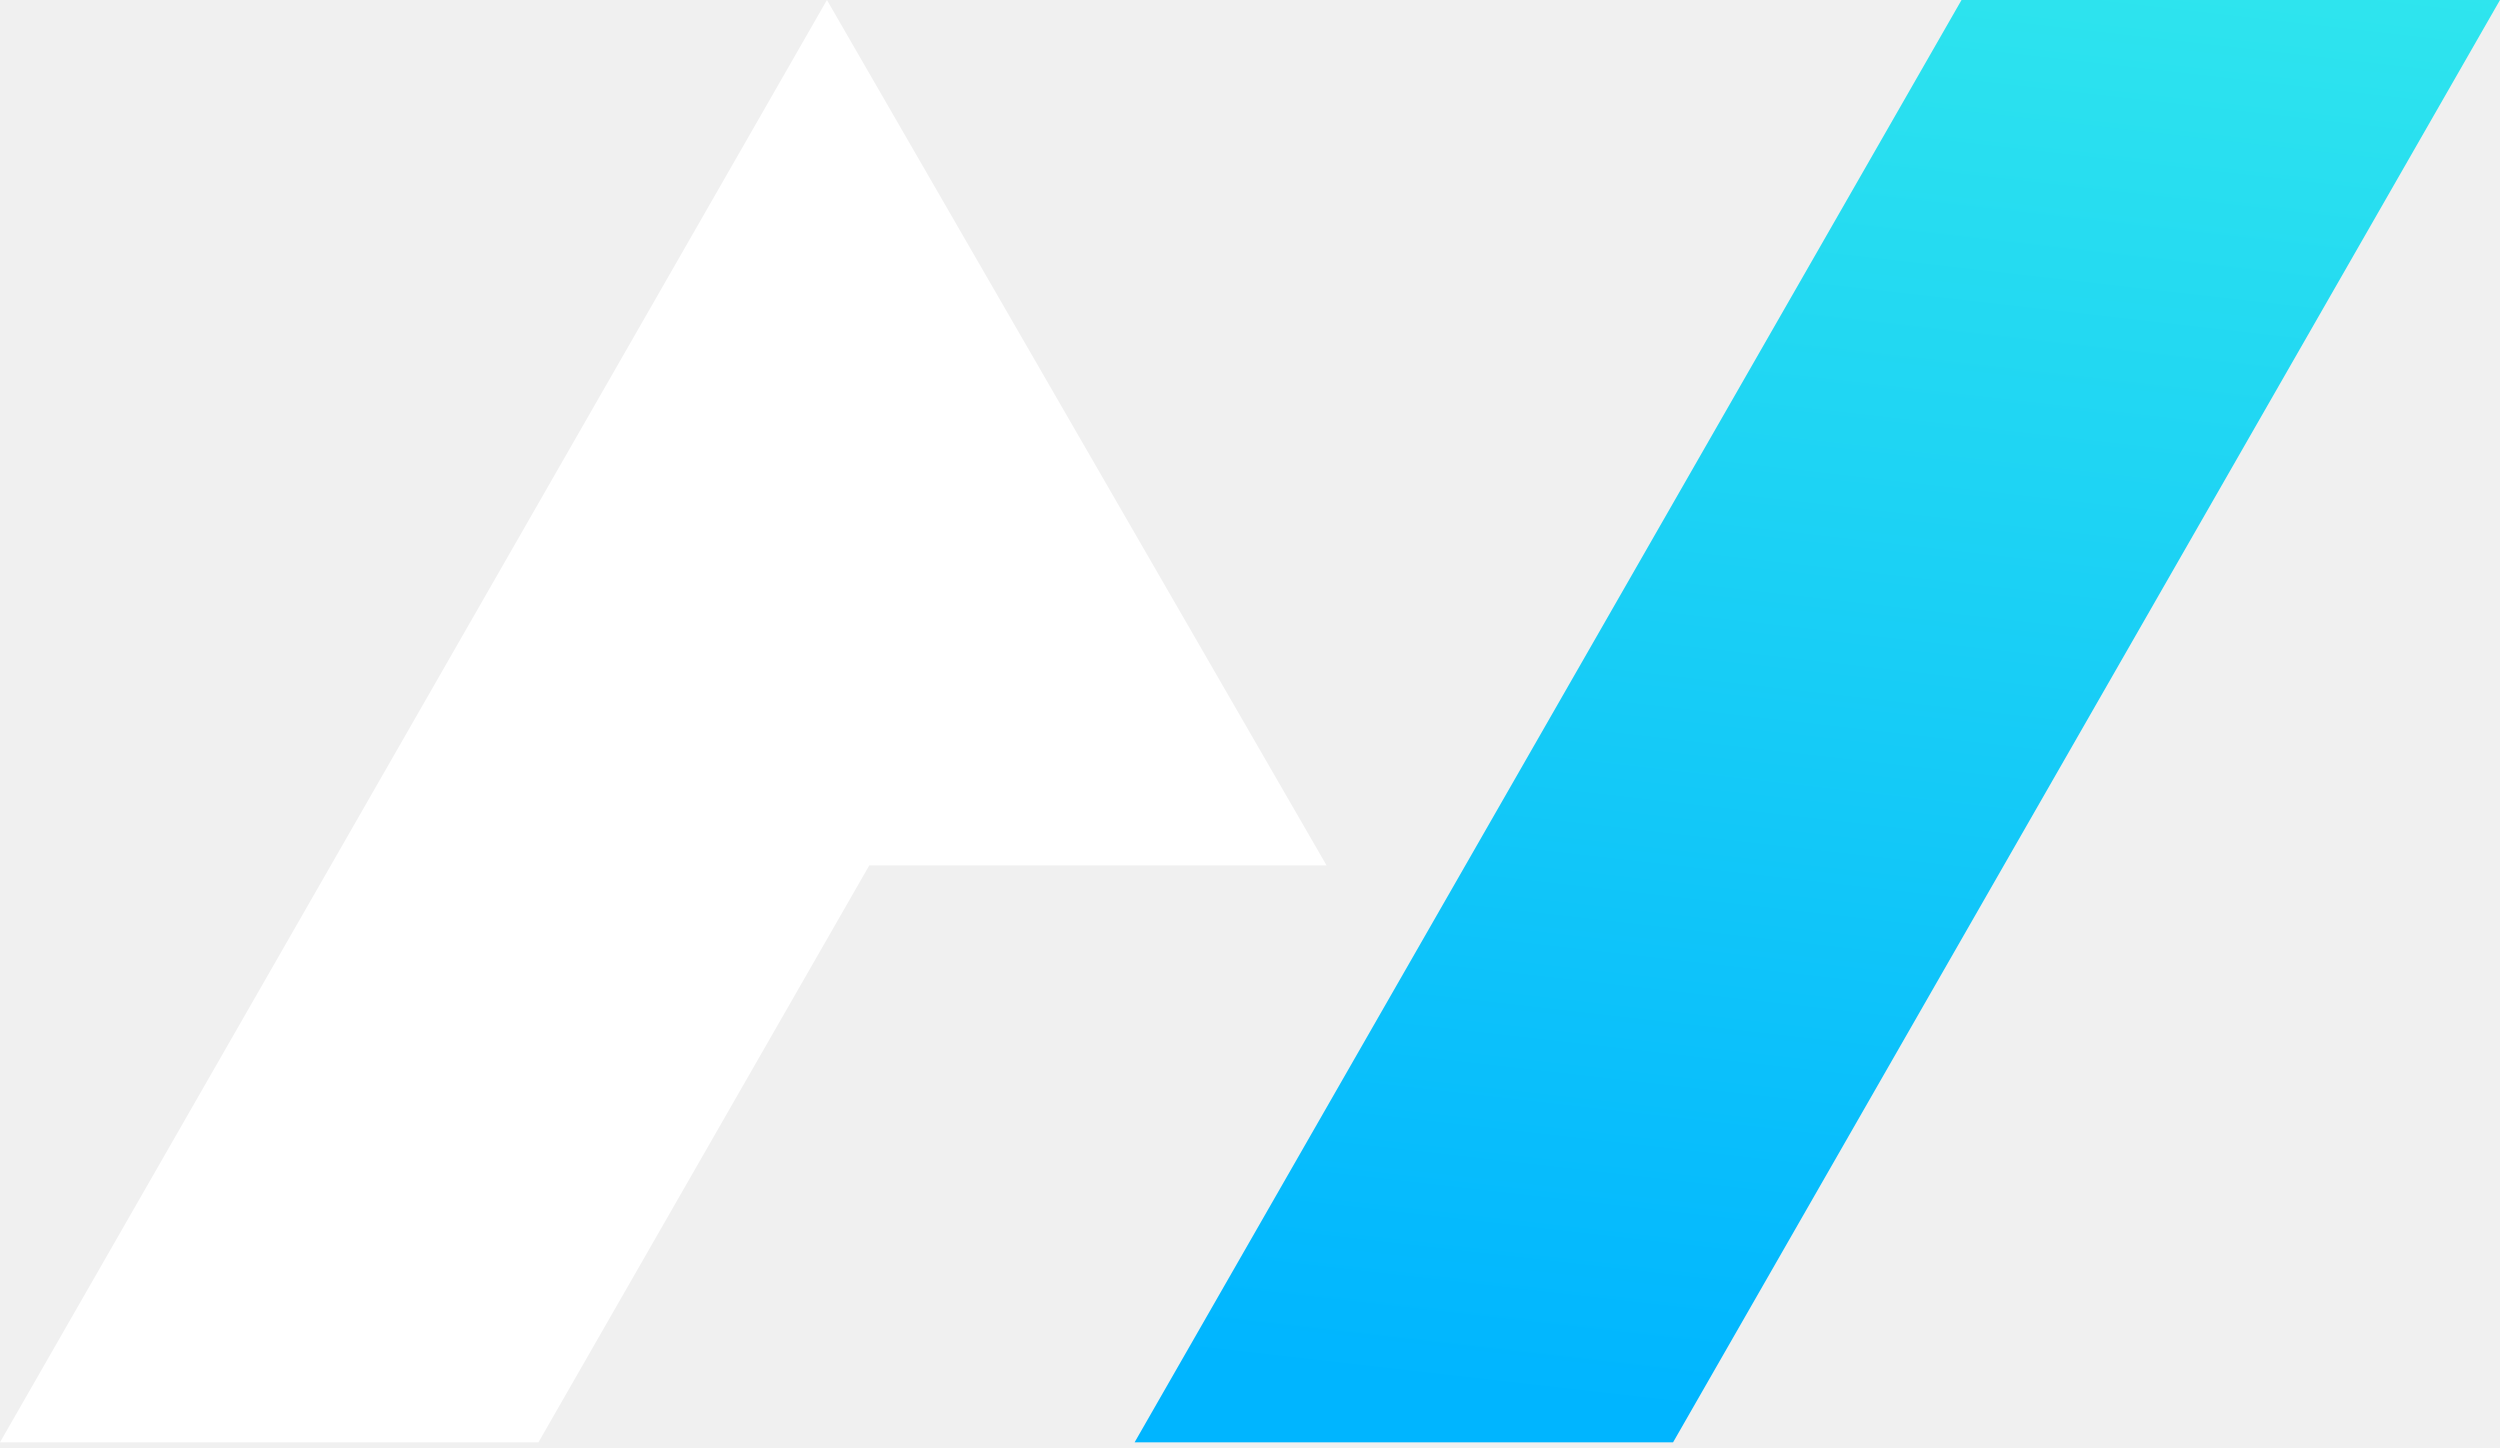
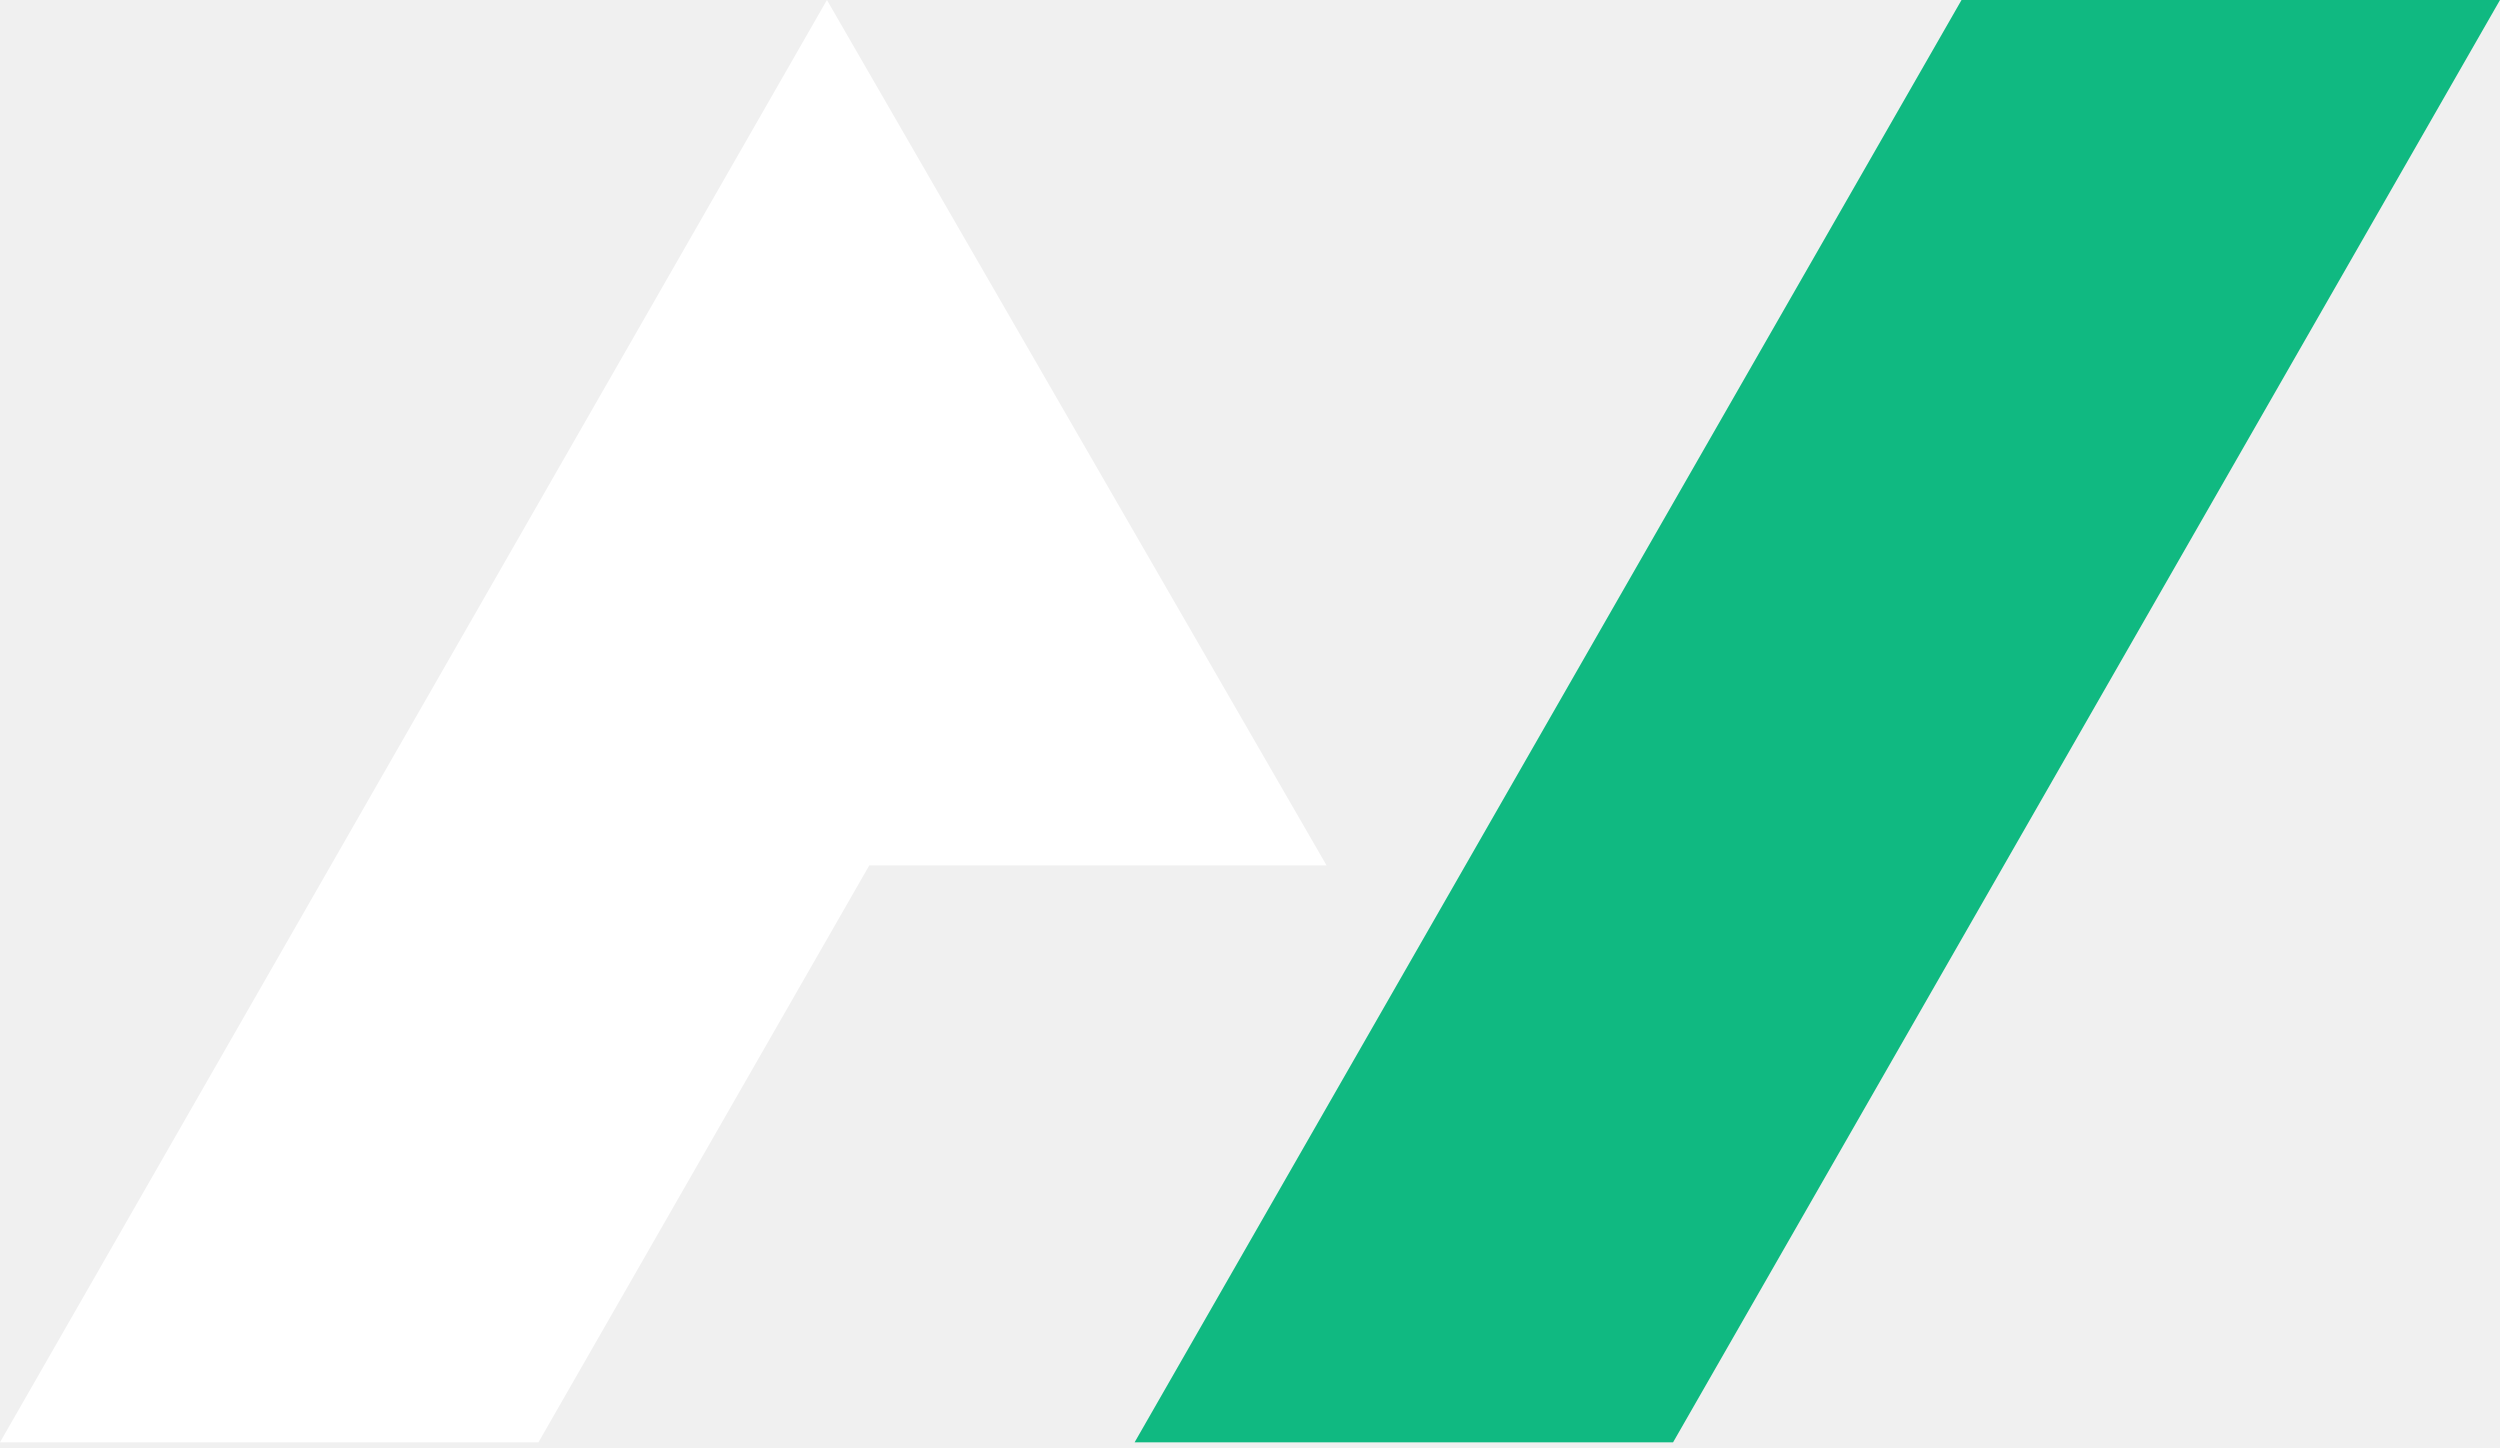
<svg xmlns="http://www.w3.org/2000/svg" width="114" height="66" viewBox="0 0 114 66" fill="none">
  <path d="M24.554 65.769H0L15.086 39.462L37.708 0L60.491 39.462H39.64L24.554 65.769Z" fill="white" />
  <path d="M89.446 0H114L76.292 65.77H51.738L89.446 0Z" fill="url(#paint0_linear_3201_29)" />
  <defs>
    <linearGradient id="paint0_linear_3201_29" x1="101.702" y1="67.479" x2="113.672" y2="-37.428" gradientUnits="userSpaceOnUse">
-       <stop stop-color="#00B5FF" />
-       <stop offset="1" stop-color="#48FFE4" />
+       <stop stop-color="#10b981" />
+       <stop offset="1" stop-color="#10b981" />
    </linearGradient>
  </defs>
</svg>
